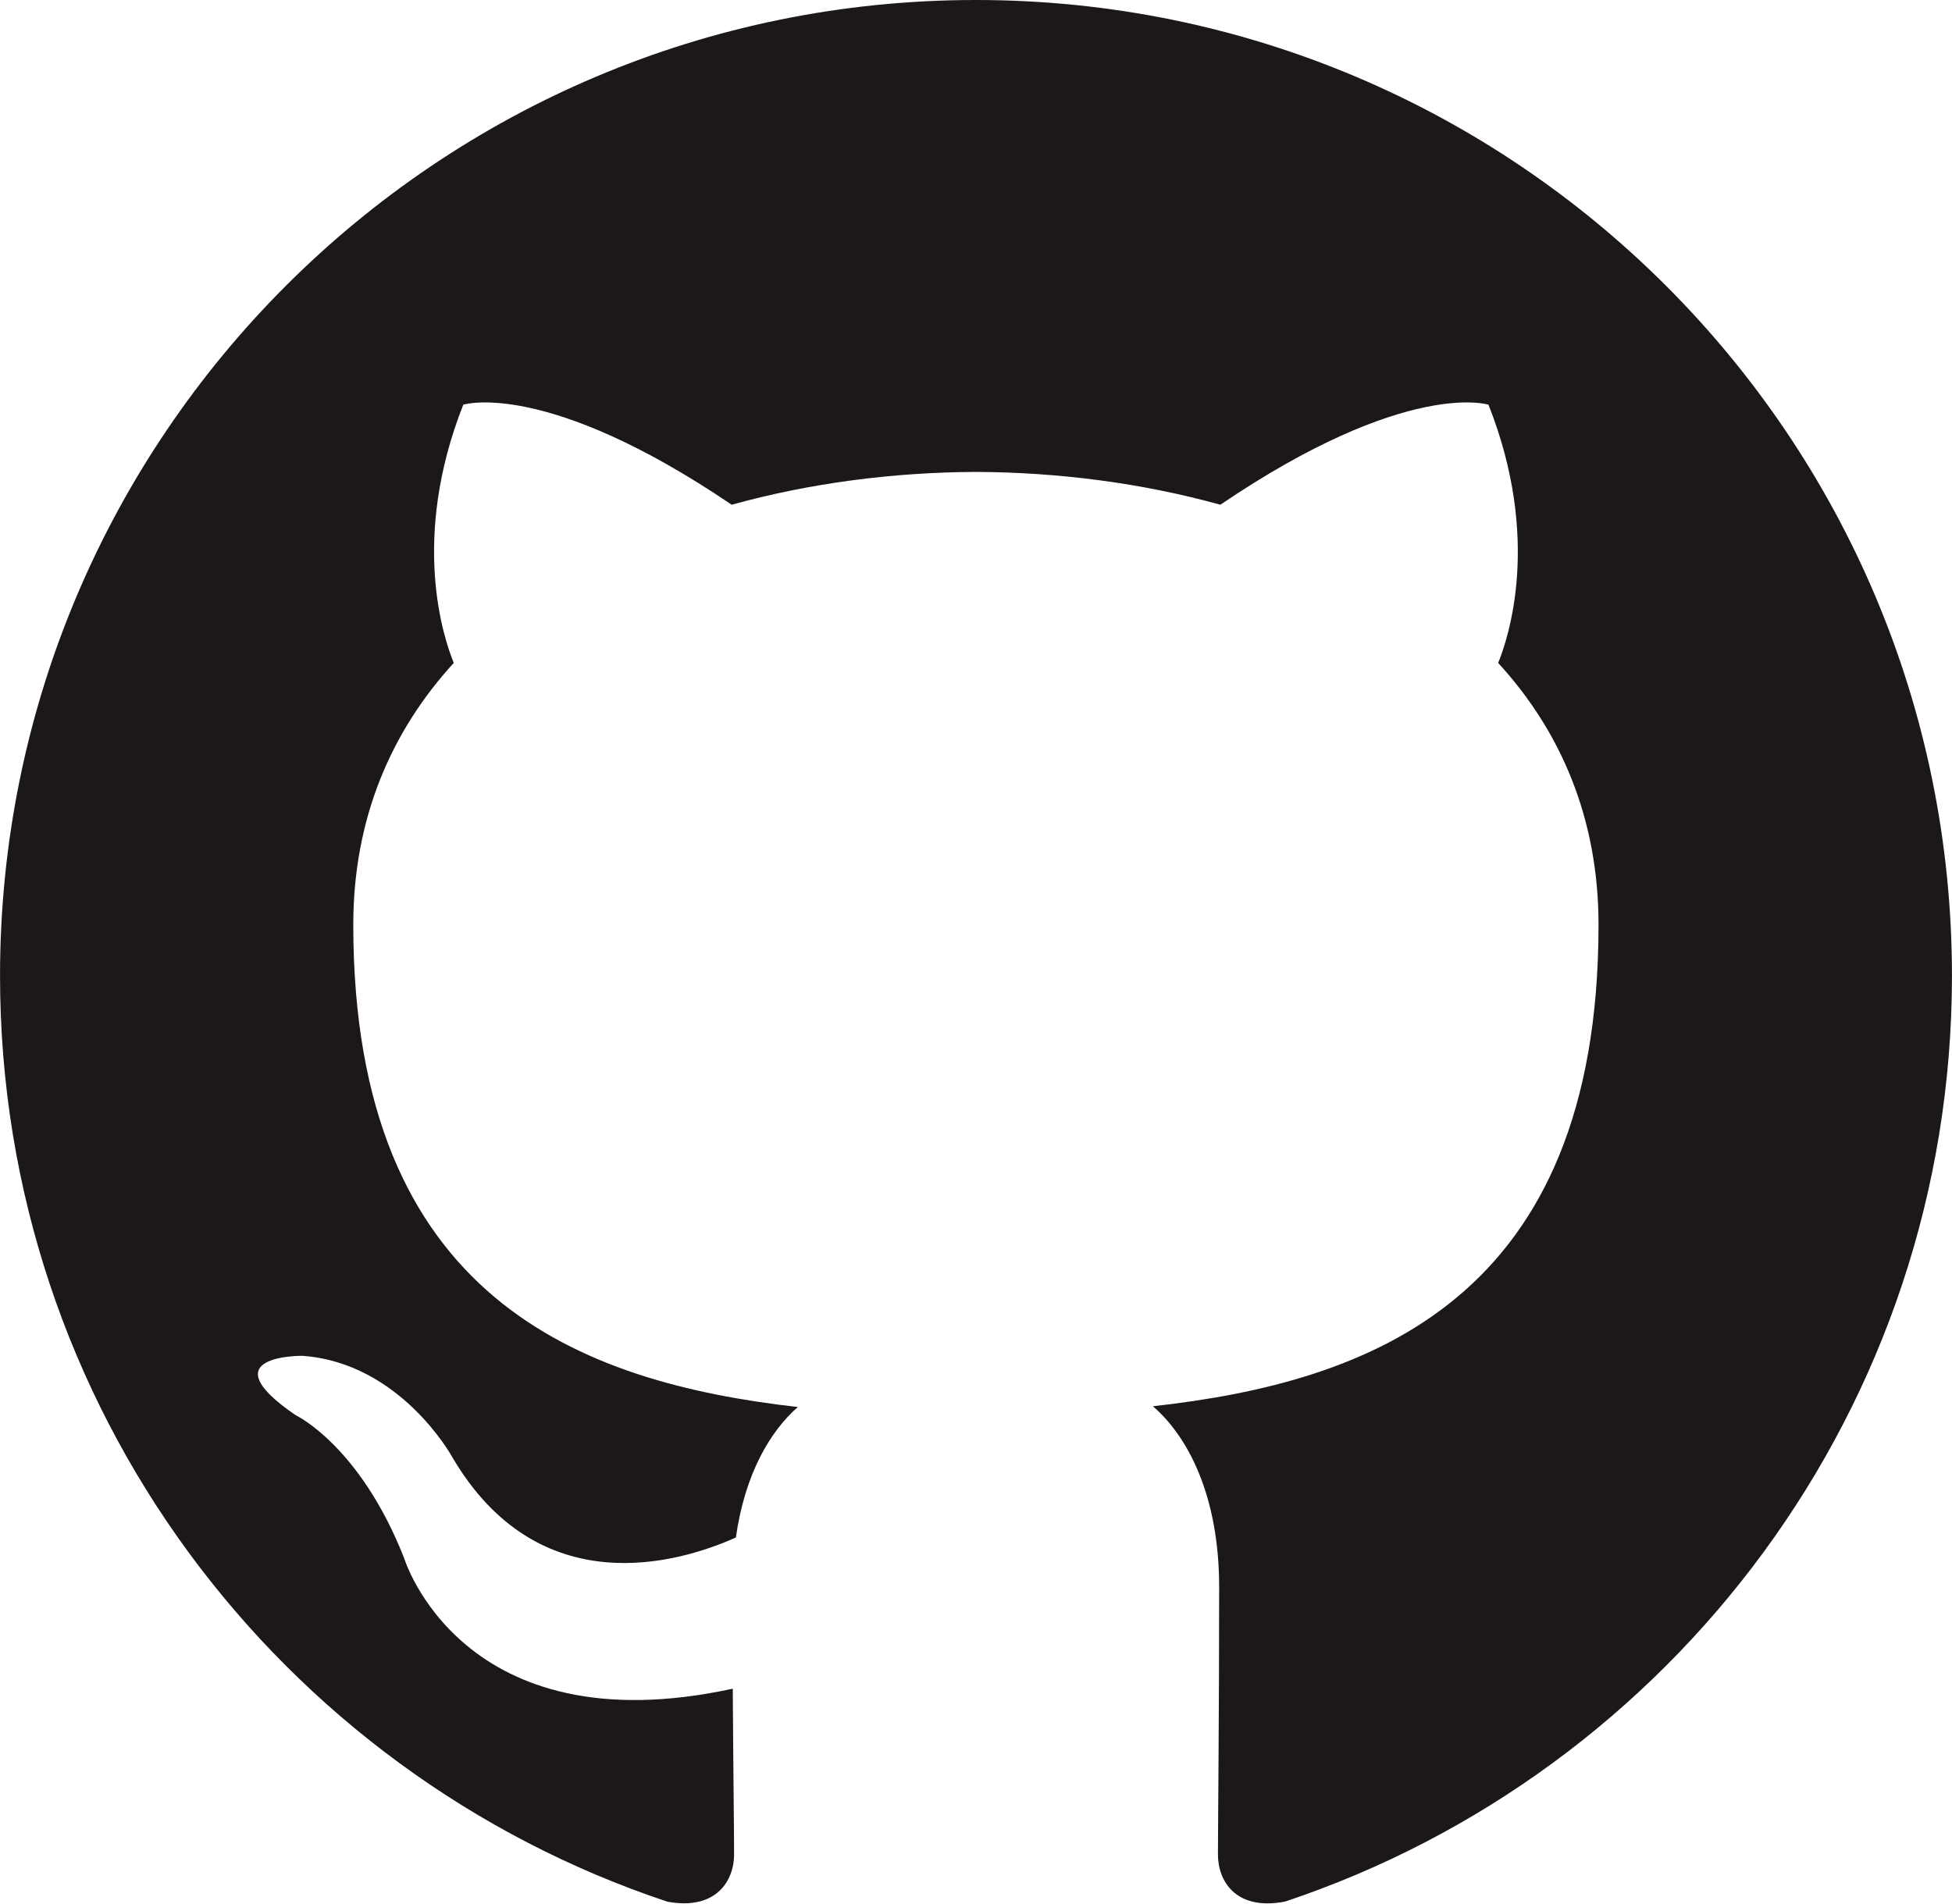
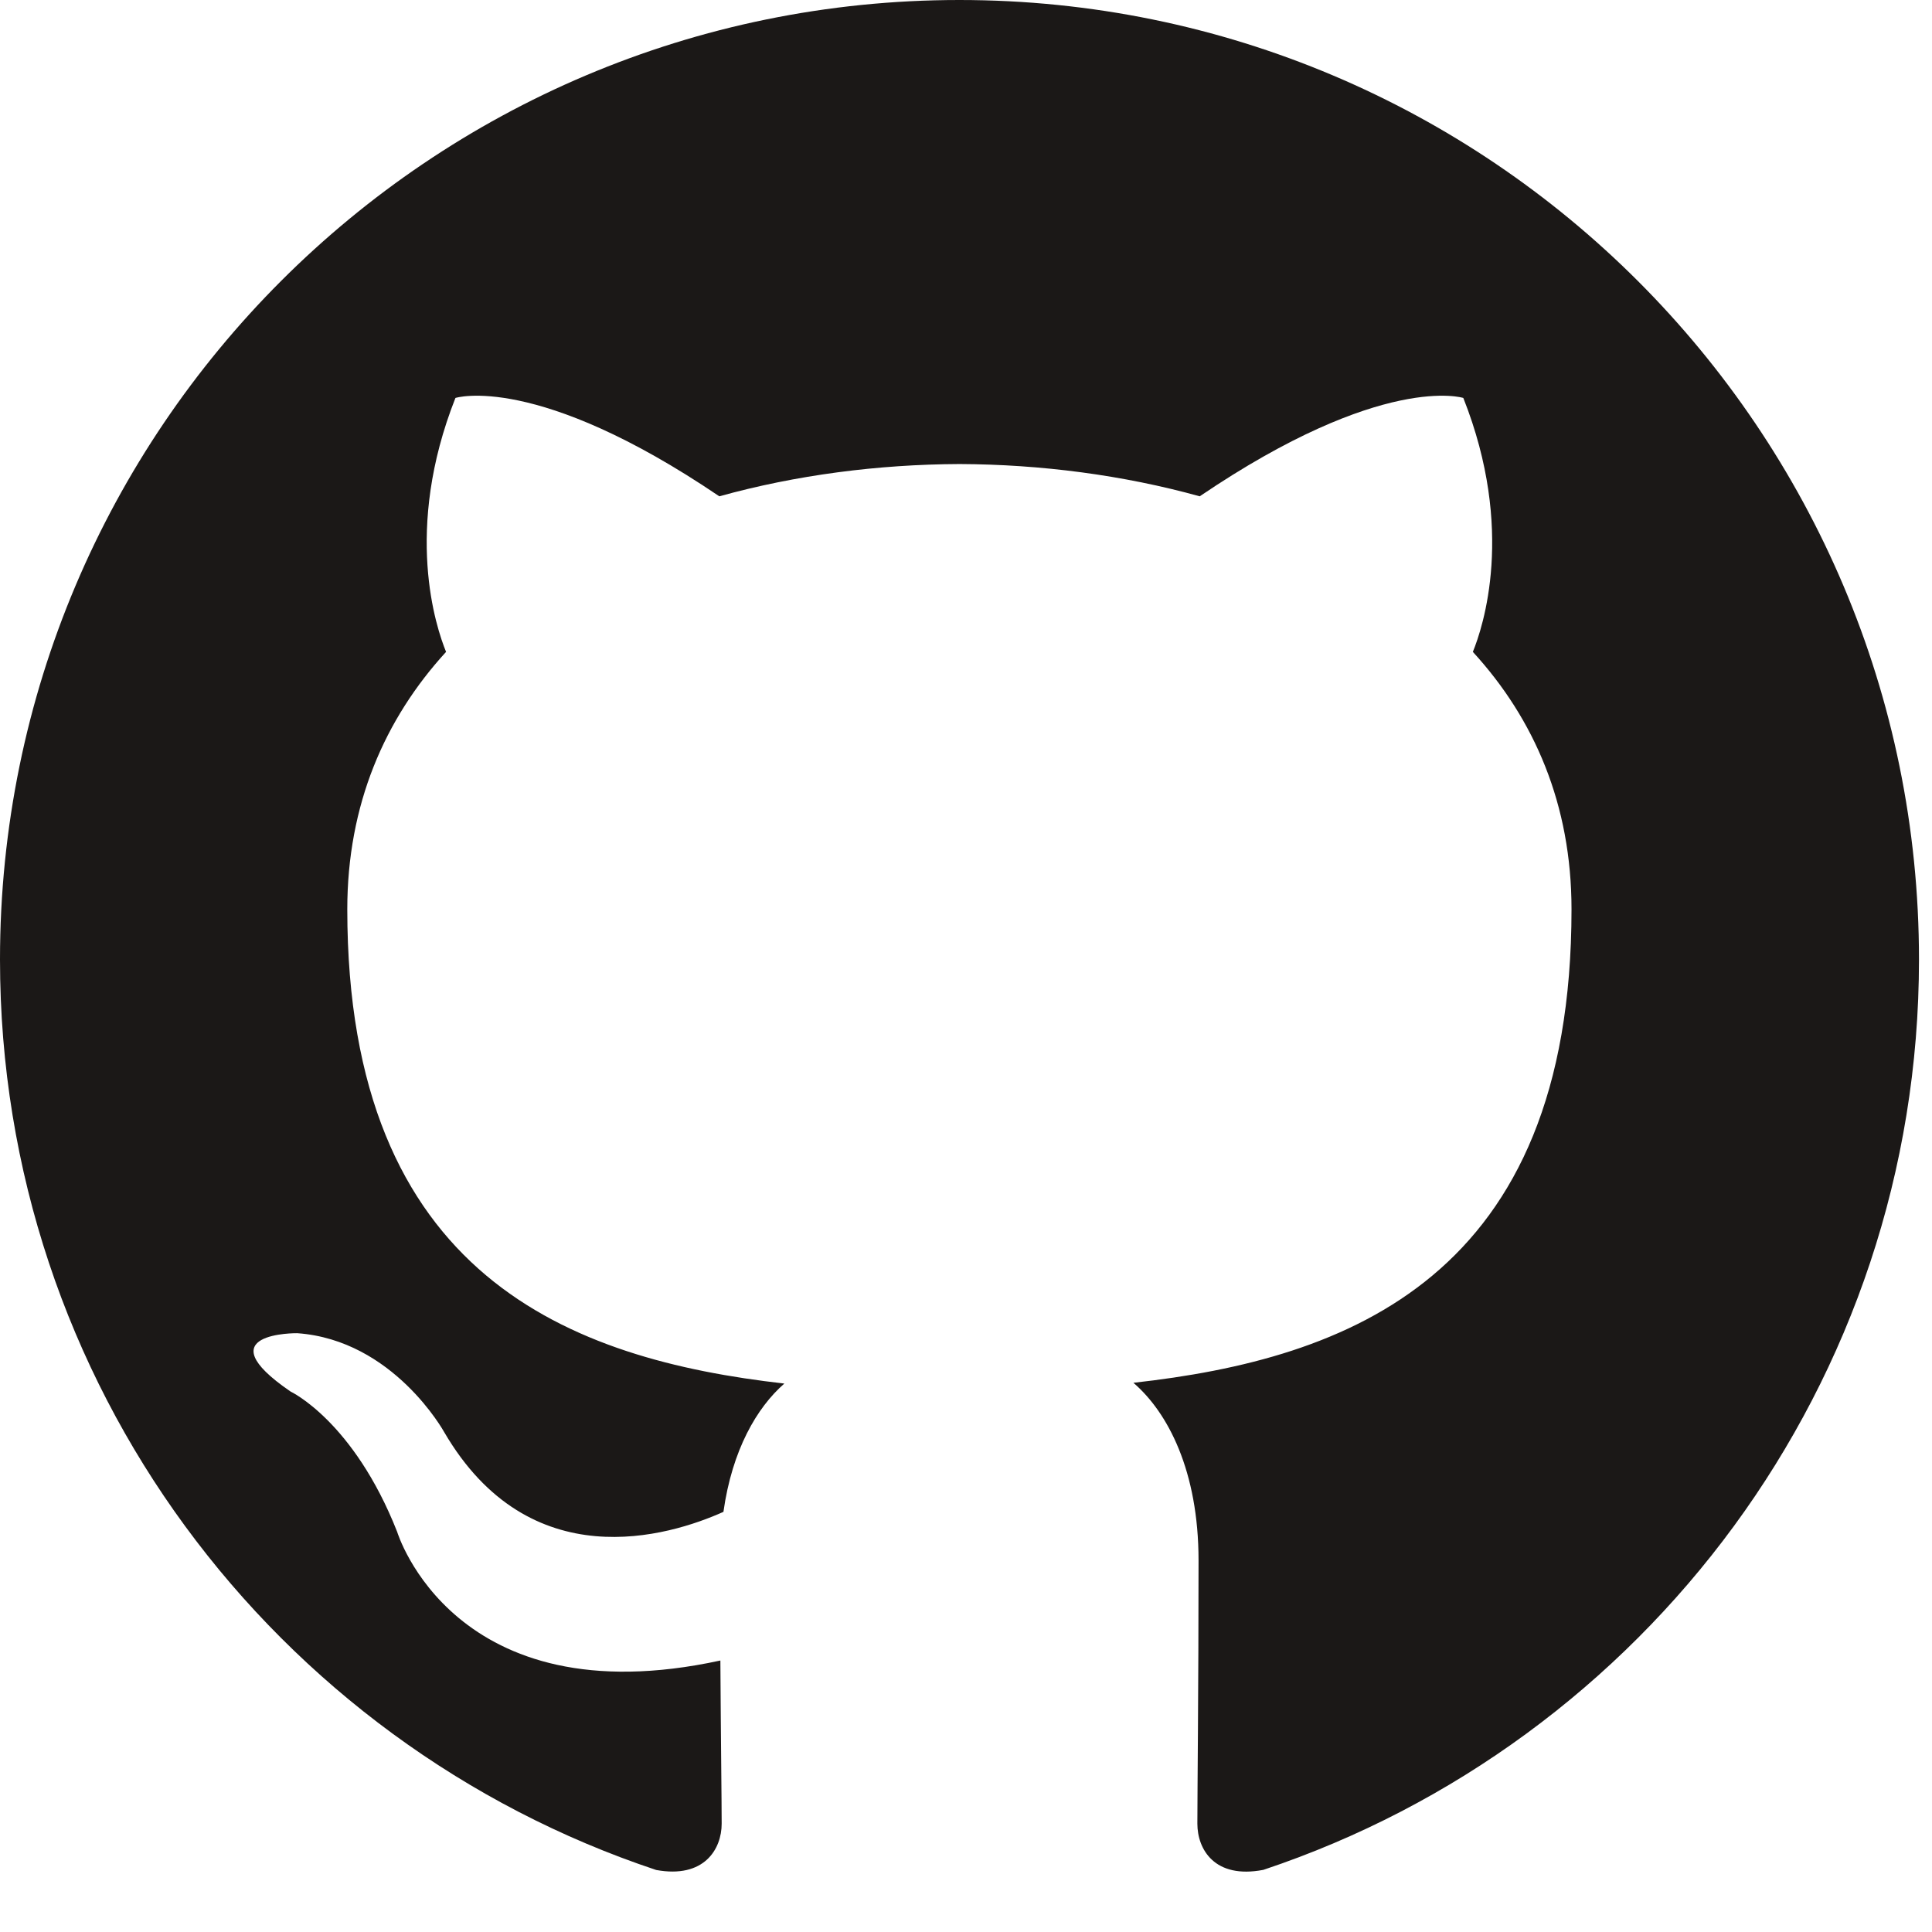
- <svg xmlns="http://www.w3.org/2000/svg" width="11.493mm" height="11.209mm" viewBox="0 0 40.724 39.719" id="svg5192" version="1.1">
+ <svg xmlns="http://www.w3.org/2000/svg" width="32px" height="32px" viewBox="0 0 41 41" id="svg5192" version="1.1">
  <defs id="defs5194" />
  <g id="layer1" transform="translate(-551.0667,-169.6458)">
    <g id="g22" transform="matrix(1.25,0,0,-1.25,571.4267,169.6458)">
      <path d="m 0,0 c -8.995,0 -16.288,-7.293 -16.288,-16.29 0,-7.197 4.667,-13.302 11.14,-15.457 0.815,-0.149 1.112,0.354 1.112,0.786 0,0.386 -0.014,1.411 -0.022,2.77 -4.531,-0.984 -5.487,2.184 -5.487,2.184 -0.741,1.881 -1.809,2.382 -1.809,2.382 -1.479,1.011 0.112,0.991 0.112,0.991 1.635,-0.116 2.495,-1.679 2.495,-1.679 1.453,-2.489 3.813,-1.77 4.741,-1.354 0.148,1.053 0.568,1.771 1.034,2.178 -3.617,0.411 -7.42,1.809 -7.42,8.051 0,1.778 0.635,3.232 1.677,4.371 -0.168,0.412 -0.727,2.068 0.159,4.311 0,0 1.368,0.438 4.48,-1.67 1.299,0.361 2.693,0.542 4.078,0.548 1.383,-0.006 2.777,-0.187 4.078,-0.548 3.11,2.108 4.475,1.67 4.475,1.67 0.889,-2.243 0.33,-3.899 0.162,-4.311 1.044,-1.139 1.675,-2.593 1.675,-4.371 0,-6.258 -3.809,-7.635 -7.438,-8.038 0.585,-0.503 1.106,-1.497 1.106,-3.017 0,-2.177 -0.02,-3.934 -0.02,-4.468 0,-0.436 0.293,-0.943 1.12,-0.784 6.468,2.159 11.131,8.26 11.131,15.455 C 16.291,-7.293 8.997,0 0,0" style="fill:#1b1817;fill-opacity:1;fill-rule:evenodd;stroke:none" id="path24" />
    </g>
  </g>
</svg>
